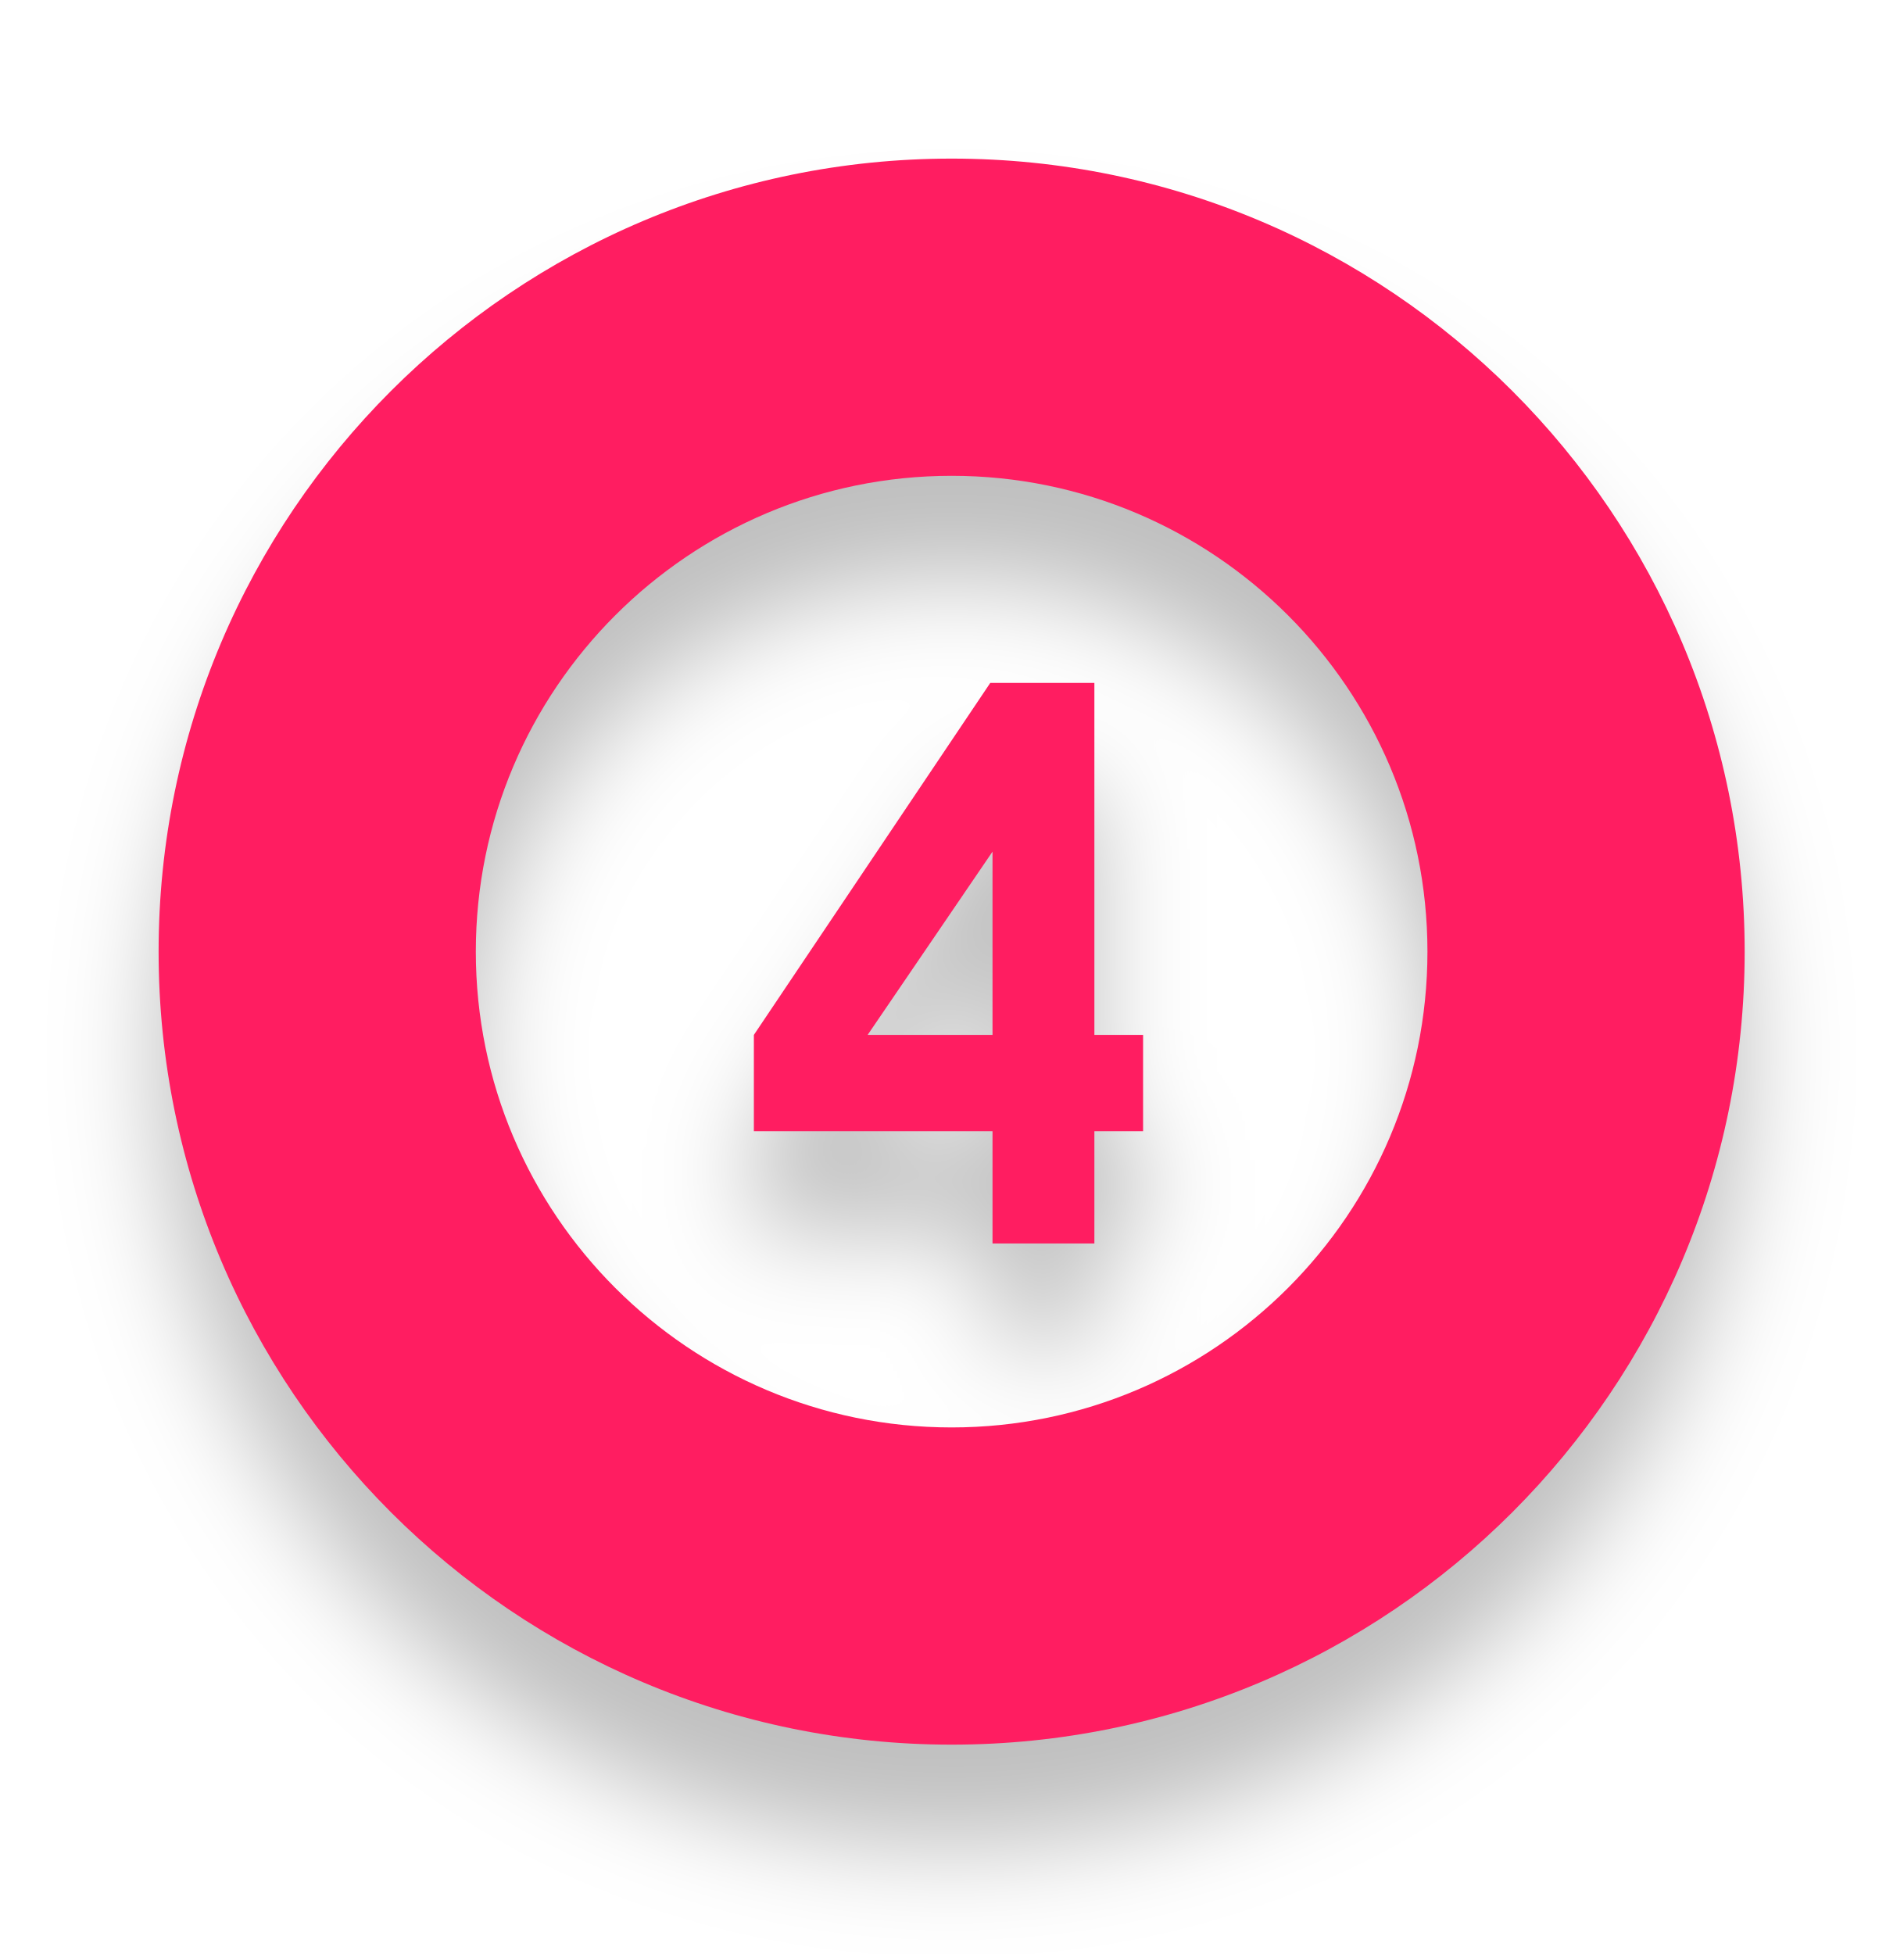
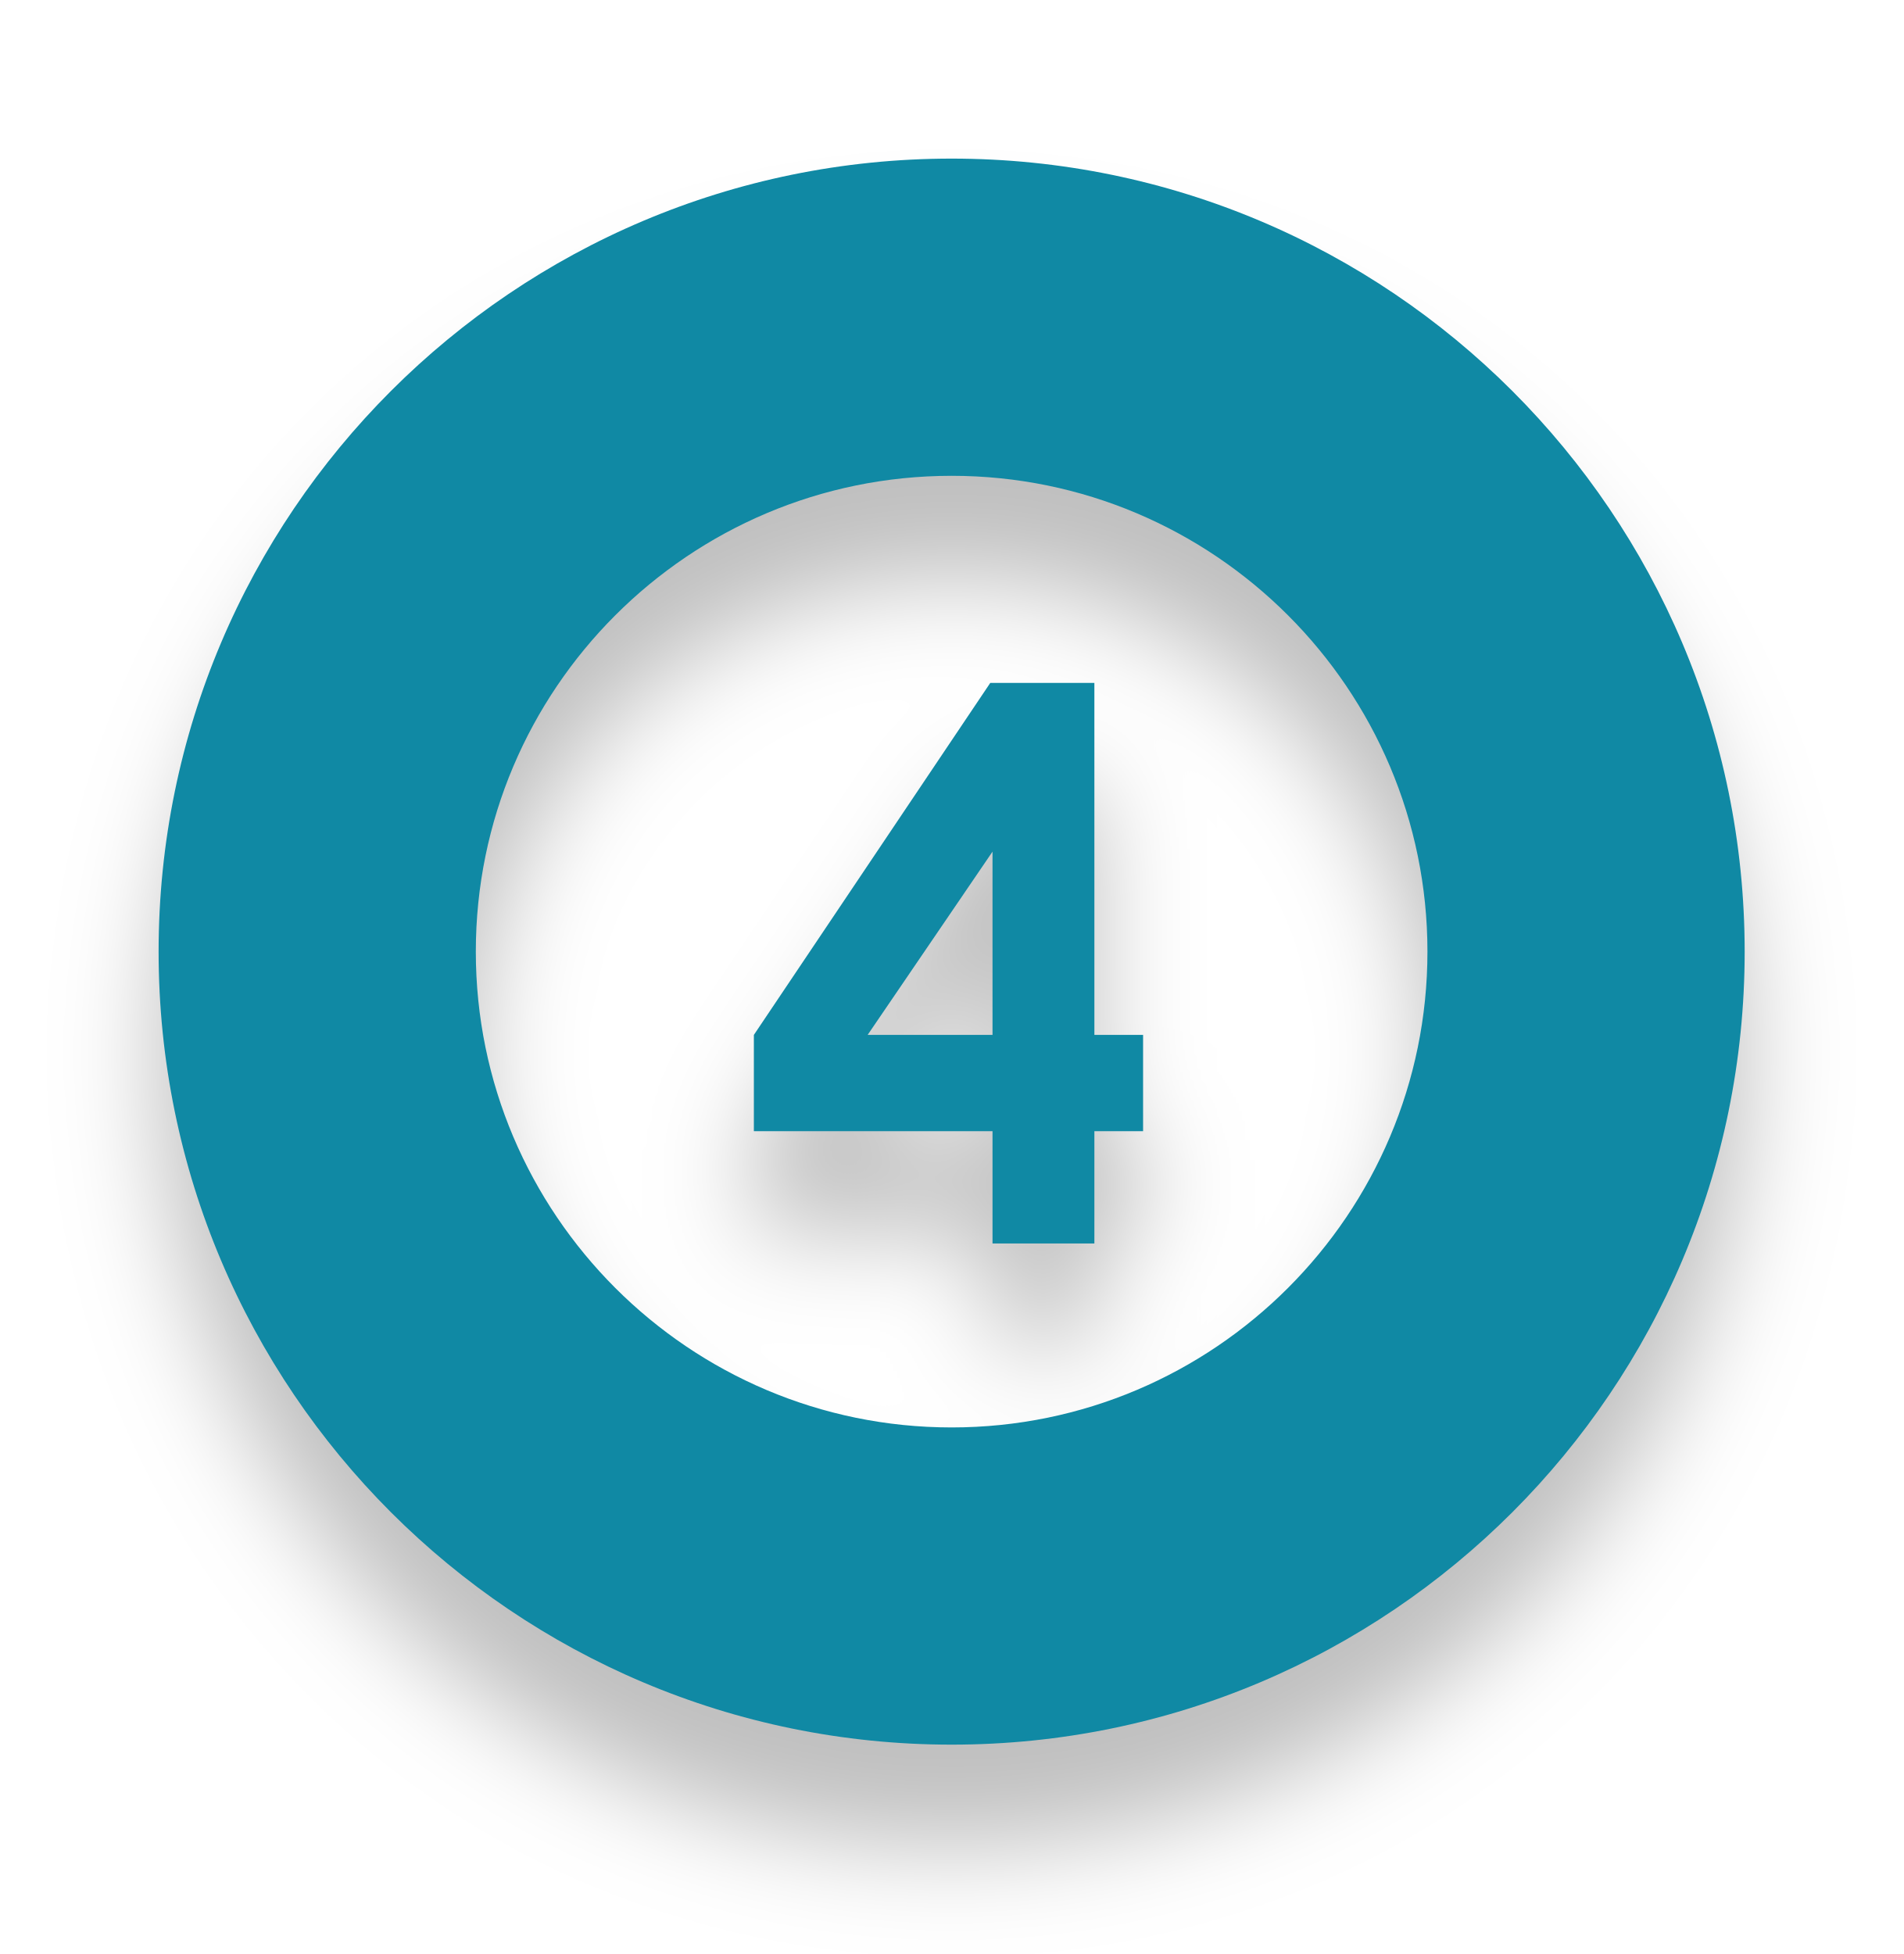
<svg xmlns="http://www.w3.org/2000/svg" width="75" height="77" viewBox="0 0 75 77" fill="none">
  <g filter="url(#filter0_d)">
-     <path d="M6.25 37.5C6.25 20.25 20.25 6.25 37.5 6.25C54.75 6.25 68.75 20.25 68.75 37.5C68.75 54.75 54.75 68.75 37.5 68.75C20.25 68.75 6.25 54.75 6.25 37.5ZM37.5 56.25C47.844 56.25 56.25 47.844 56.25 37.5C56.25 27.156 47.844 18.75 37.5 18.75C27.156 18.75 18.75 27.156 18.75 37.5C18.75 47.844 27.156 56.25 37.5 56.25Z" fill="#FF1D61" />
-     <path d="M39.023 26.91H43.125V40.782H45.044V44.576H43.125V49H39.111V44.576H29.707V40.782L39.023 26.91ZM39.111 40.782V33.56L34.19 40.782H39.111Z" fill="#FF1D61" />
+     <path d="M6.25 37.5C6.25 20.25 20.25 6.25 37.5 6.25C54.75 6.25 68.75 20.25 68.75 37.5C68.75 54.75 54.75 68.75 37.5 68.75C20.25 68.75 6.25 54.75 6.25 37.5ZM37.5 56.25C47.844 56.25 56.25 47.844 56.25 37.5C56.25 27.156 47.844 18.75 37.5 18.75C27.156 18.75 18.75 27.156 18.75 37.5C18.75 47.844 27.156 56.25 37.5 56.25Z" fill="#1089A4" />
+     <path d="M39.023 26.91H43.125V40.782H45.044V44.576H43.125V49H39.111V44.576H29.707V40.782L39.023 26.91ZM39.111 40.782V33.56L34.19 40.782H39.111Z" fill="#1089A4" />
  </g>
  <defs>
    <filter id="filter0_d" x="-4" y="0" width="83" height="83" filterUnits="userSpaceOnUse" color-interpolation-filters="sRGB">
      <feFlood flood-opacity="0" result="BackgroundImageFix" />
      <feColorMatrix in="SourceAlpha" type="matrix" values="0 0 0 0 0 0 0 0 0 0 0 0 0 0 0 0 0 0 127 0" />
      <feOffset dy="4" />
      <feGaussianBlur stdDeviation="2" />
      <feColorMatrix type="matrix" values="0 0 0 0 0 0 0 0 0 0 0 0 0 0 0 0 0 0 0.25 0" />
      <feBlend mode="normal" in2="BackgroundImageFix" result="effect1_dropShadow" />
      <feBlend mode="normal" in="SourceGraphic" in2="effect1_dropShadow" result="shape" />
    </filter>
  </defs>
</svg>
